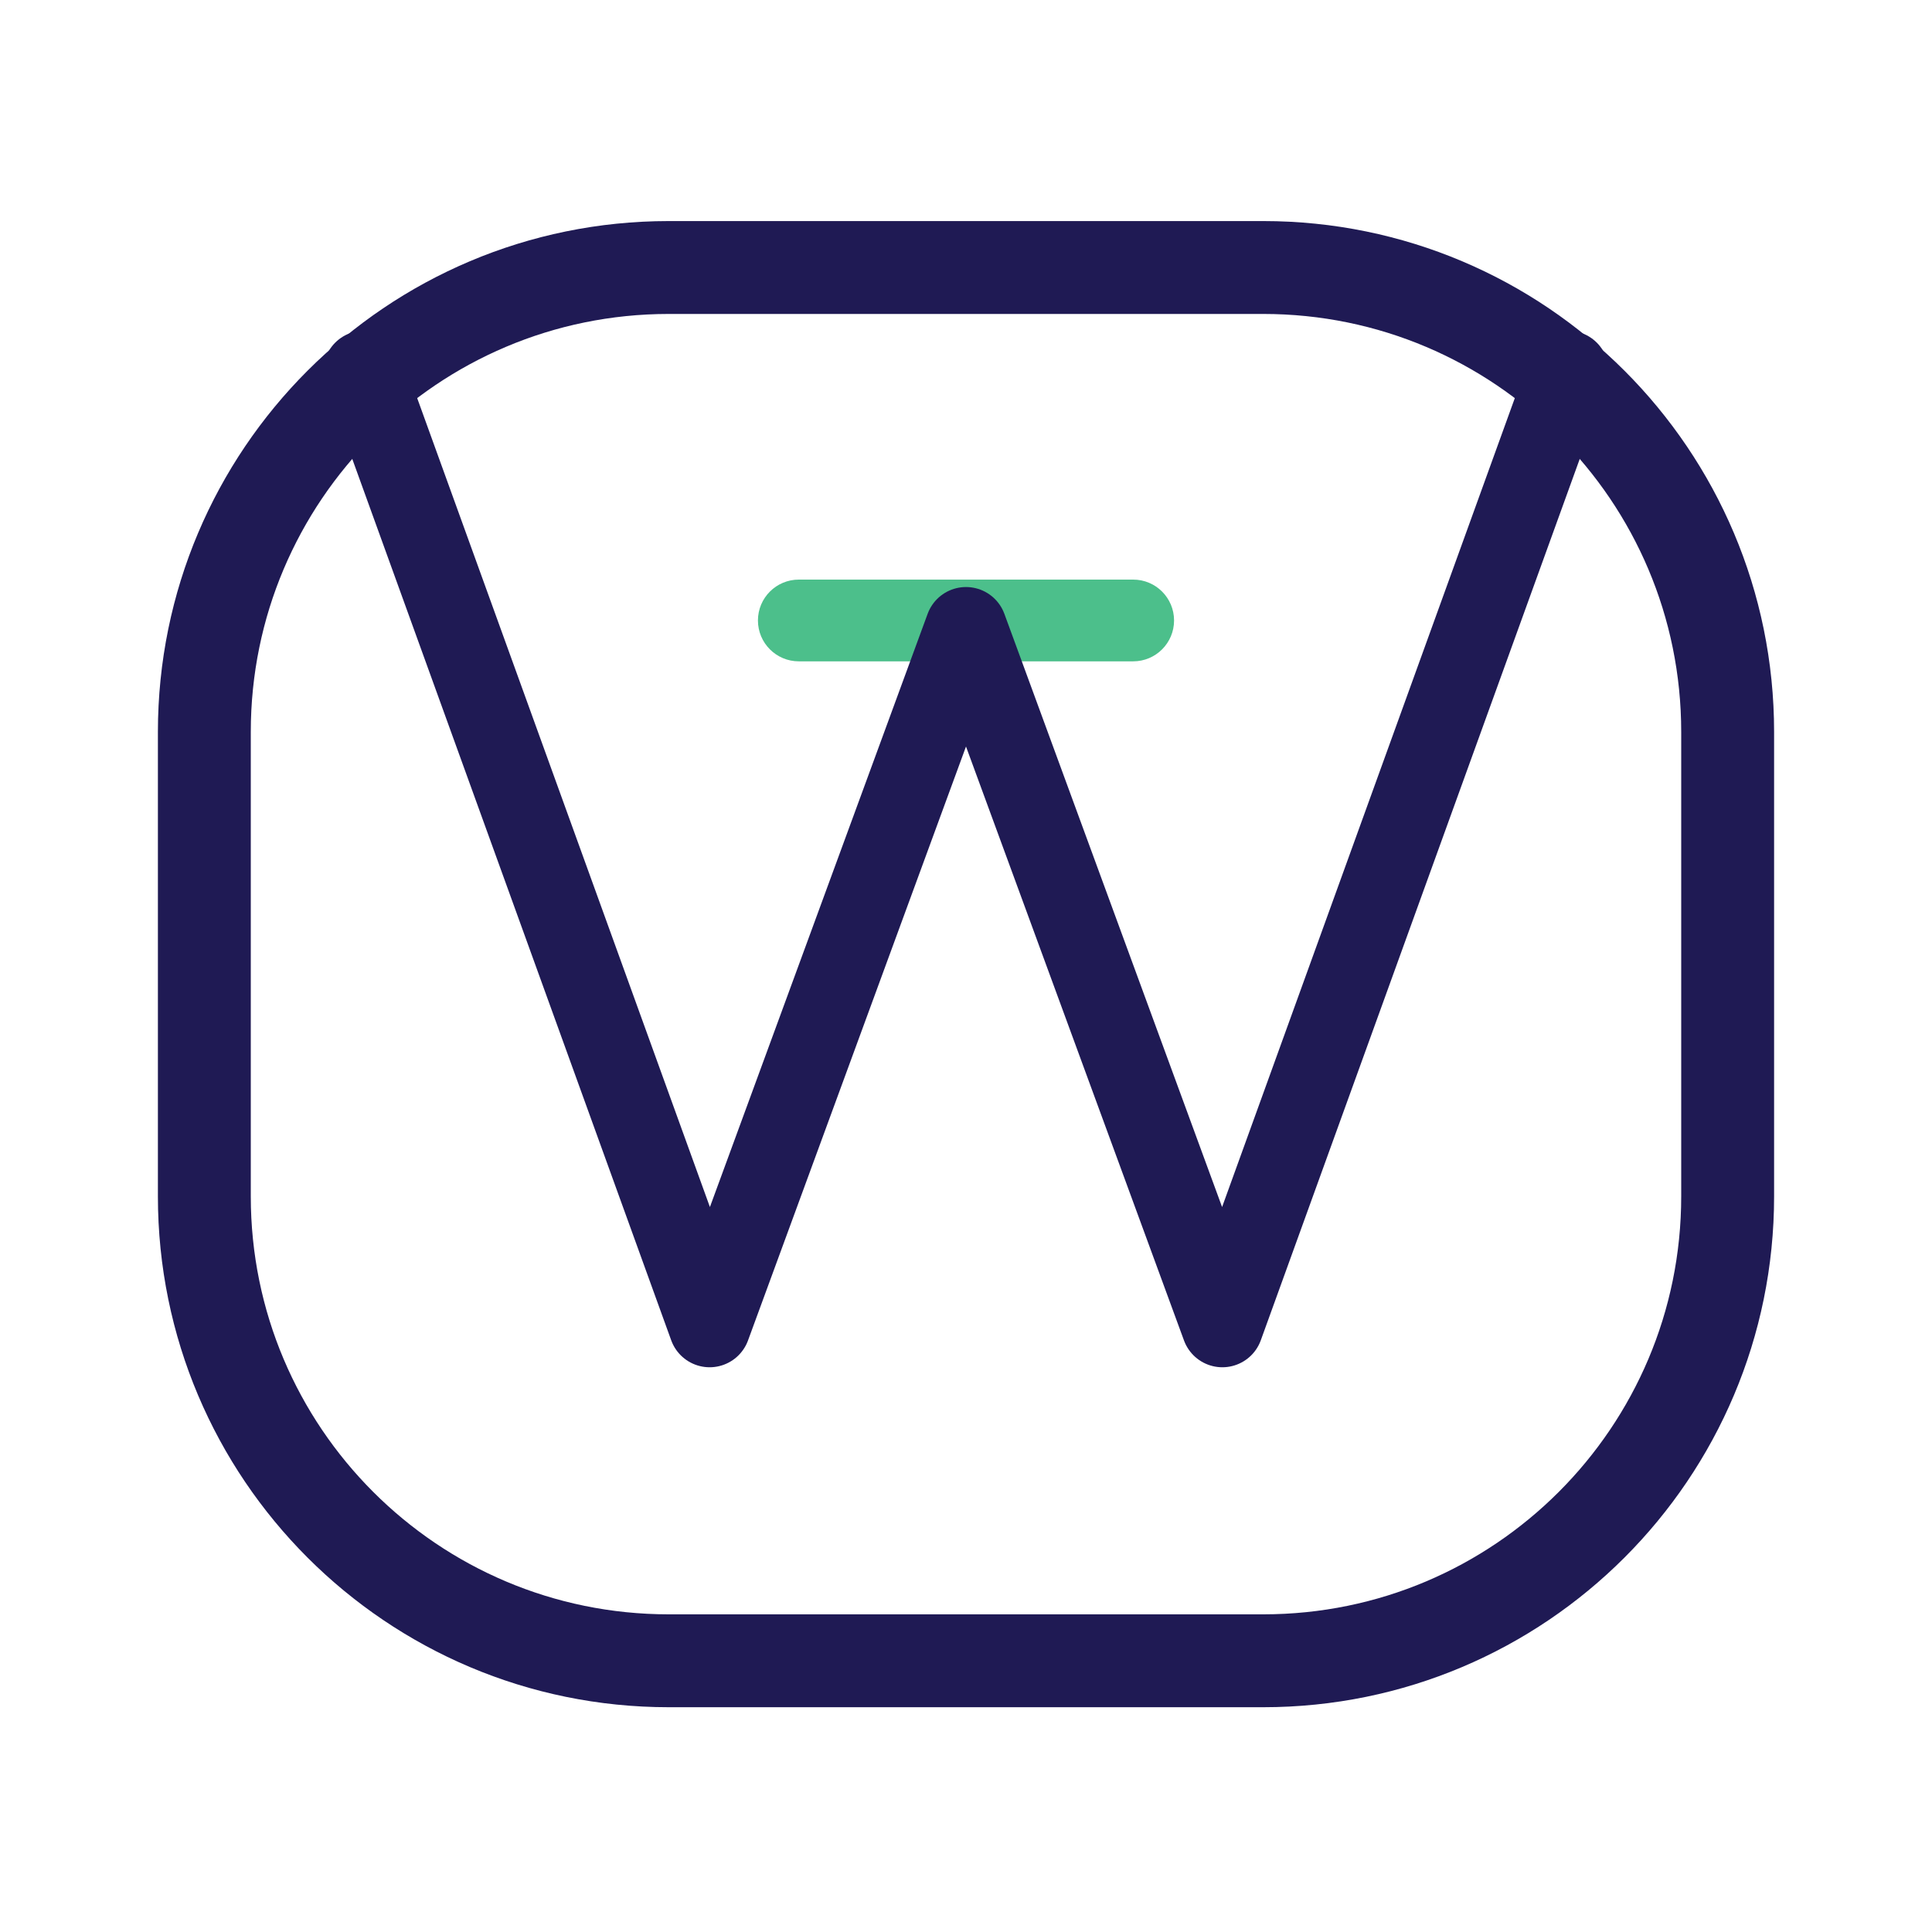
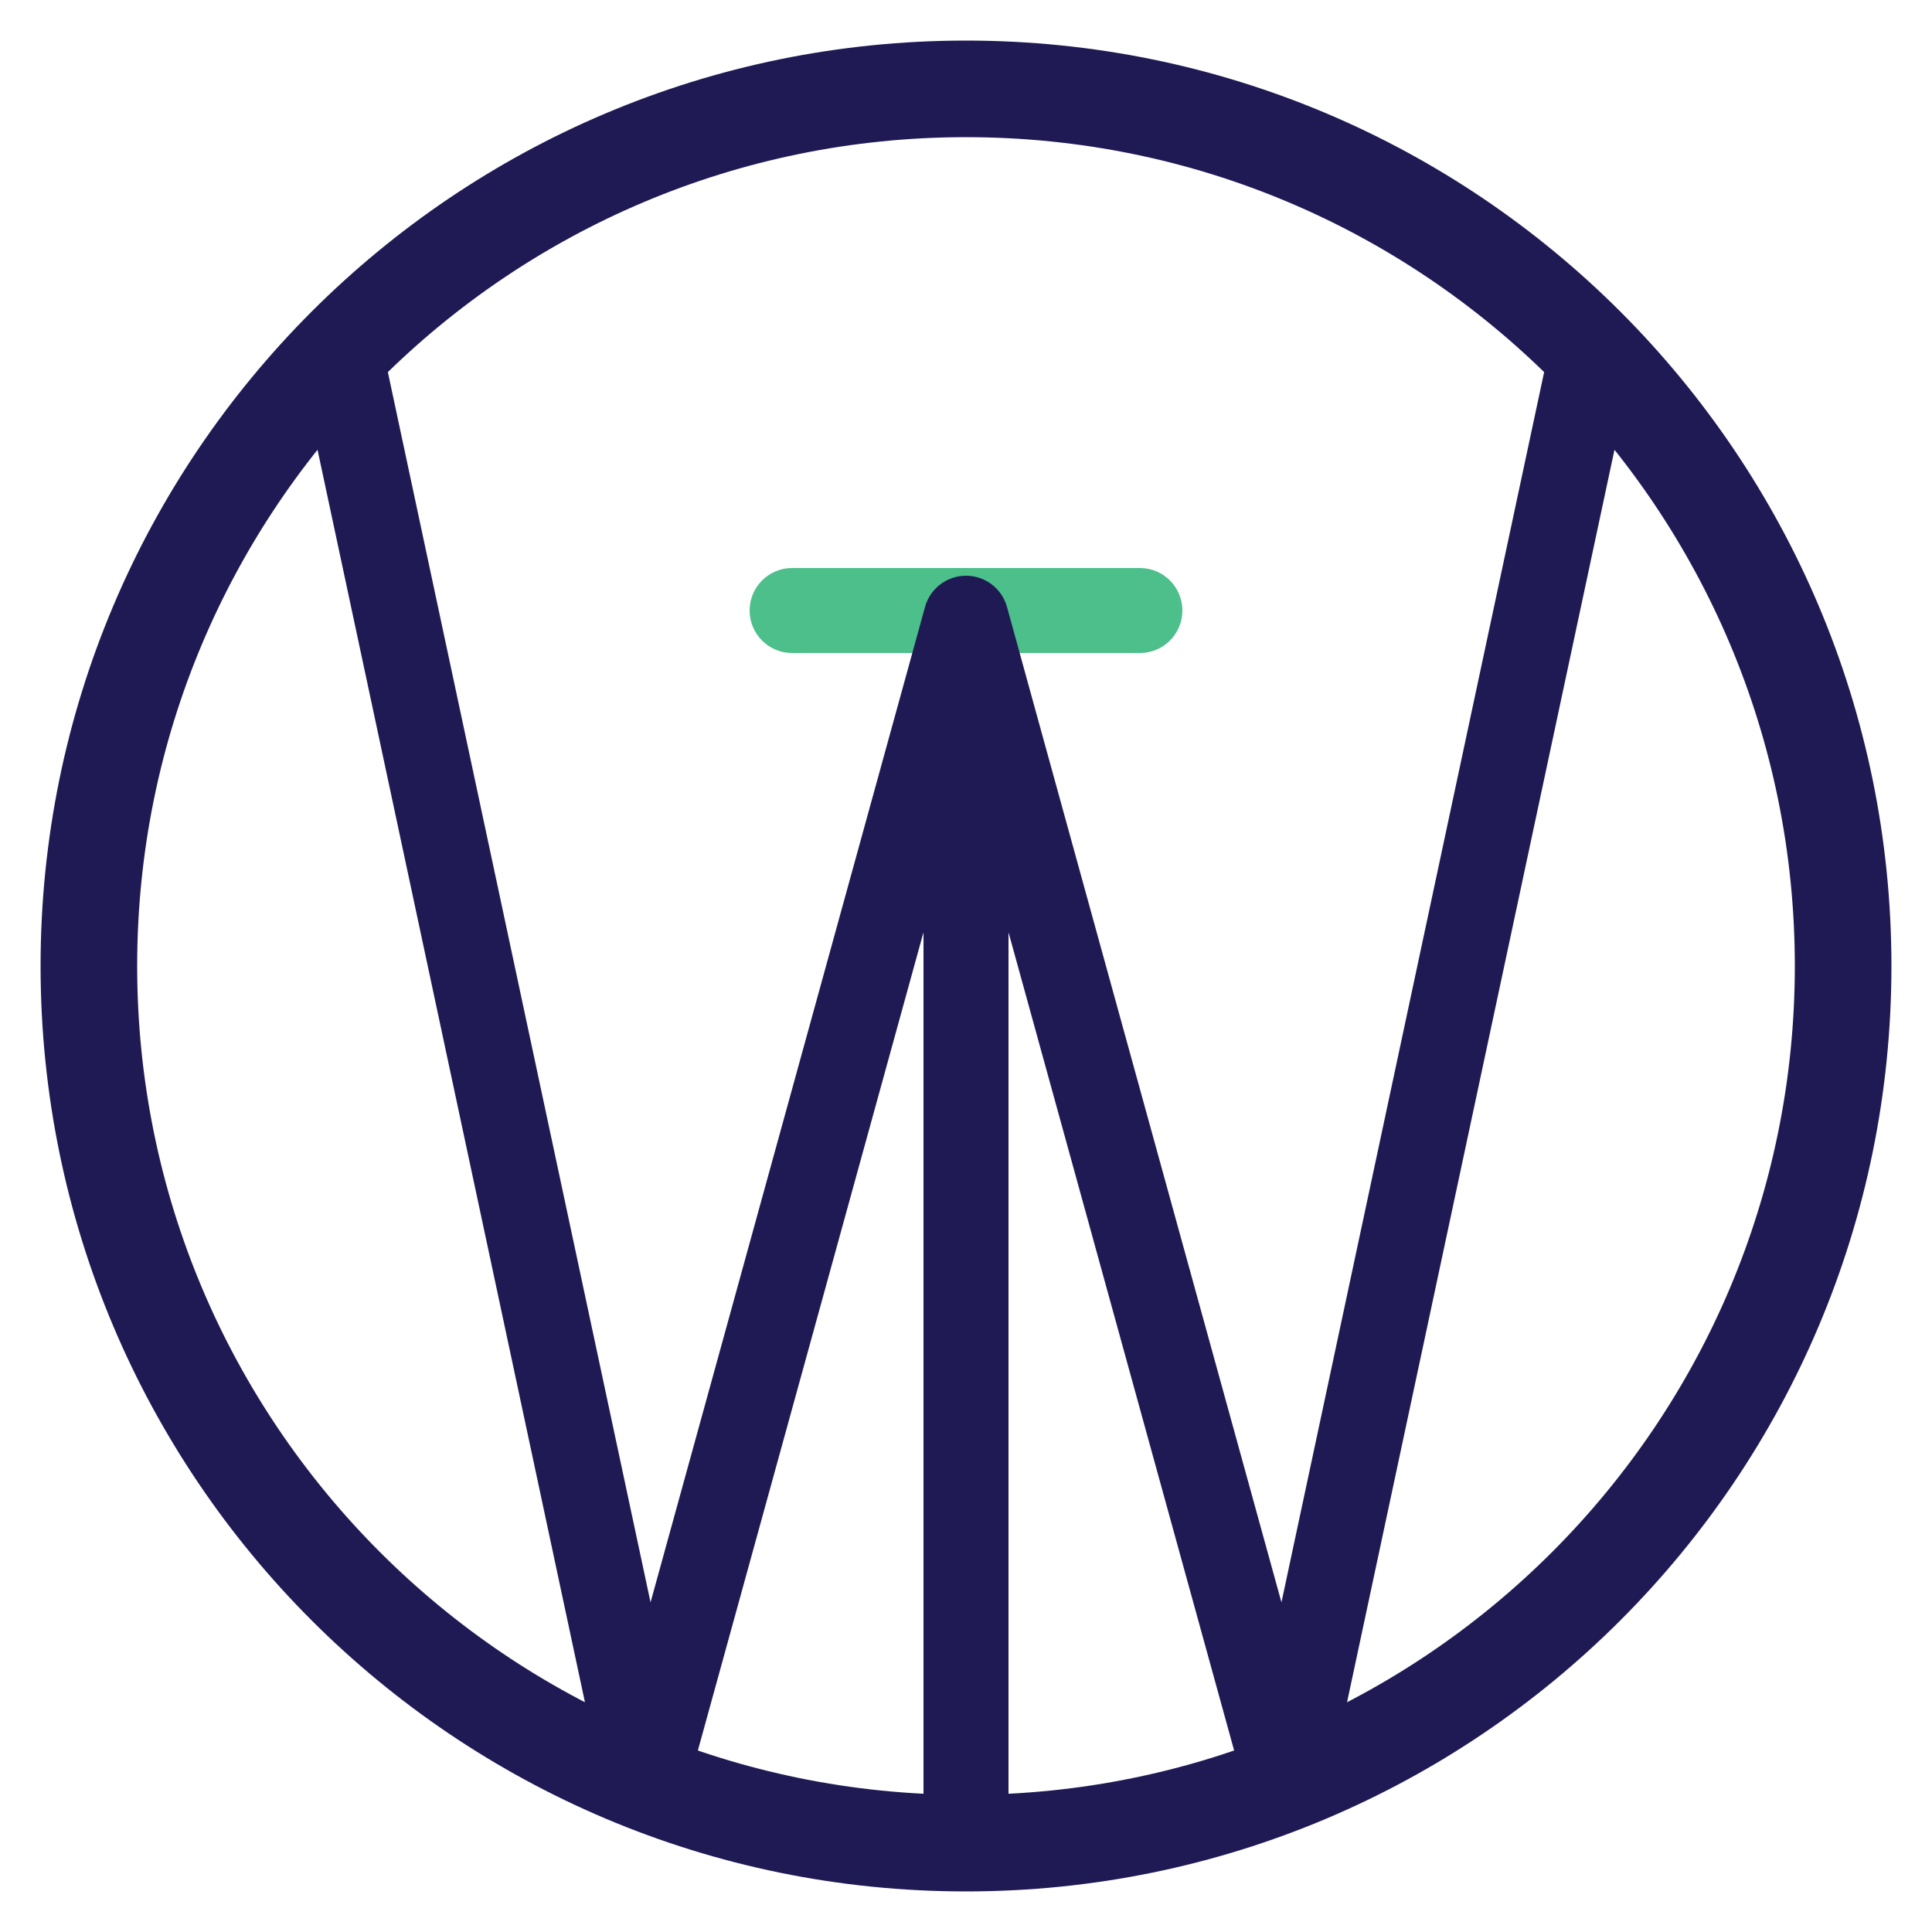
- <svg xmlns="http://www.w3.org/2000/svg" viewBox="45 28 520 520" role="img" aria-label="WoG">
+ <svg xmlns="http://www.w3.org/2000/svg" viewBox="55 37 500 500" role="img" aria-label="WoG">
  <rect x="249" y="184" width="112" height="22" rx="11" fill="#4cbf8b" />
-   <rect x="100" y="100" width="410" height="375" rx="125" fill="none" stroke="#1f1a54" stroke-width="25" />
-   <path d="M143 128 L236 385 L305 197 L374 385 L467 128" fill="none" stroke="#1f1a54" stroke-width="22" stroke-linecap="round" stroke-linejoin="round" />
+   <circle cx="305" cy="287" r="227" fill="none" stroke="#1f1a54" stroke-width="25" />
+   <path d="M143 128 L222 498 L305 197 L388 498 L467 128 M305 197 L305 514" fill="none" stroke="#1f1a54" stroke-width="22" stroke-linecap="round" stroke-linejoin="round" />
</svg>
